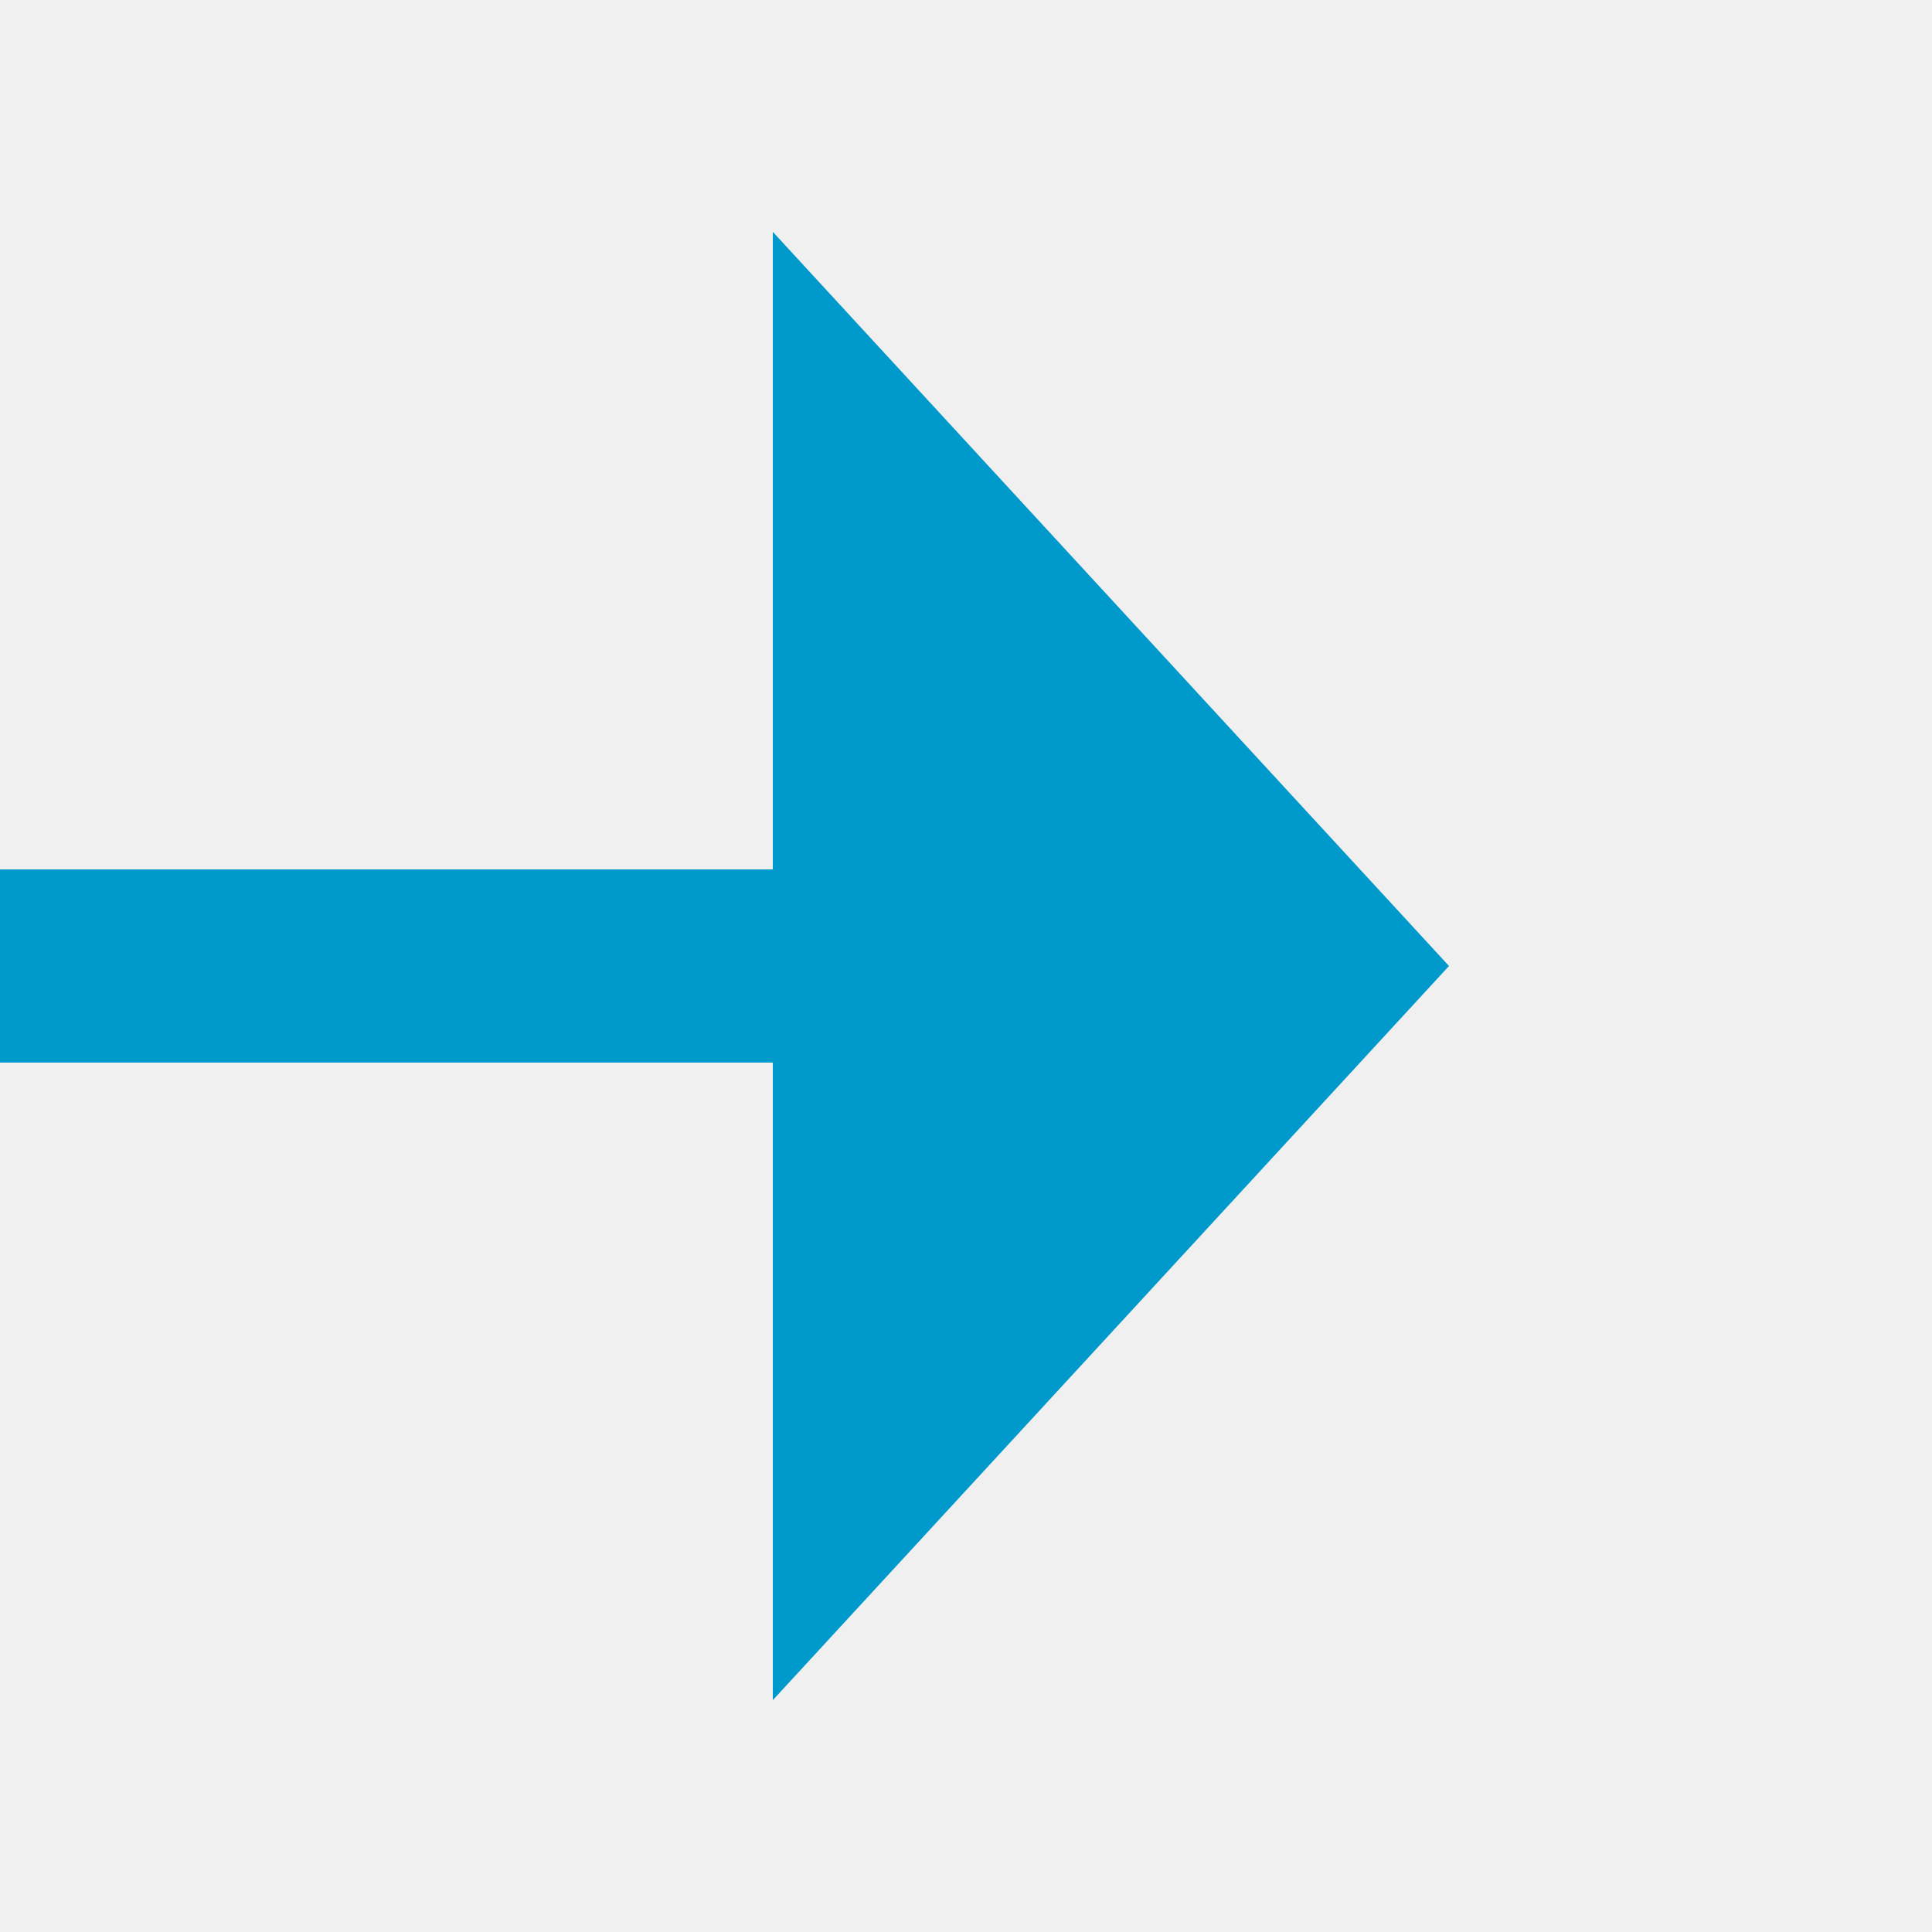
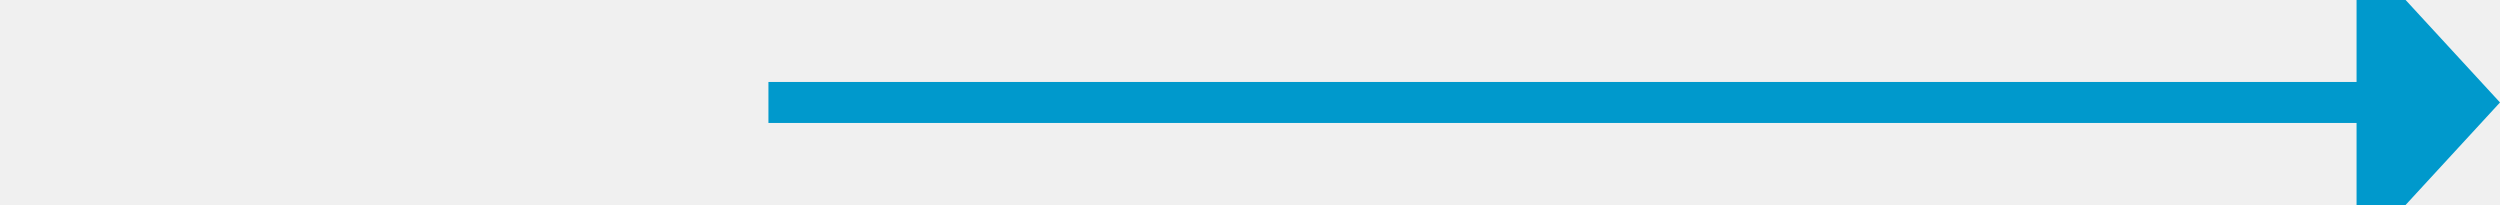
- <svg xmlns="http://www.w3.org/2000/svg" version="1.1" width="20px" height="20px" preserveAspectRatio="xMinYMid meet" viewBox="1129 611  20 18">
+ <svg xmlns="http://www.w3.org/2000/svg" version="1.1" width="122px" height="10px" preserveAspectRatio="xMinYMid meet" viewBox="283 616  122 8">
  <defs>
-     <mask fill="white" id="clip380">
-       <path d="M 1084.5 605  L 1119.5 605  L 1119.5 635  L 1084.5 635  Z M 1060 605  L 1154 605  L 1154 635  L 1060 635  Z " fill-rule="evenodd" />
+     <mask fill="white" id="clip424">
+       <path d="M 271.5 605  L 320.5 605  L 320.5 635  L 271.5 635  Z M 271.5 605  L 415 605  L 415 722  L 271.5 722  Z " fill-rule="evenodd" />
    </mask>
  </defs>
-   <path d="M 1084.5 620  L 1060 620  M 1119.5 620  L 1138 620  " stroke-width="2" stroke="#0099cc" fill="none" />
-   <path d="M 1137 627.6  L 1144 620  L 1137 612.4  L 1137 627.6  Z " fill-rule="nonzero" fill="#0099cc" stroke="none" mask="url(#clip380)" />
+   <path d="M 288 723  L 288 620  L 399 620  " stroke-width="2" stroke="#0099cc" fill="none" mask="url(#clip424)" />
+   <path d="M 398 627.6  L 405 620  L 398 612.4  L 398 627.6  Z " fill-rule="nonzero" fill="#0099cc" stroke="none" mask="url(#clip424)" />
</svg>
